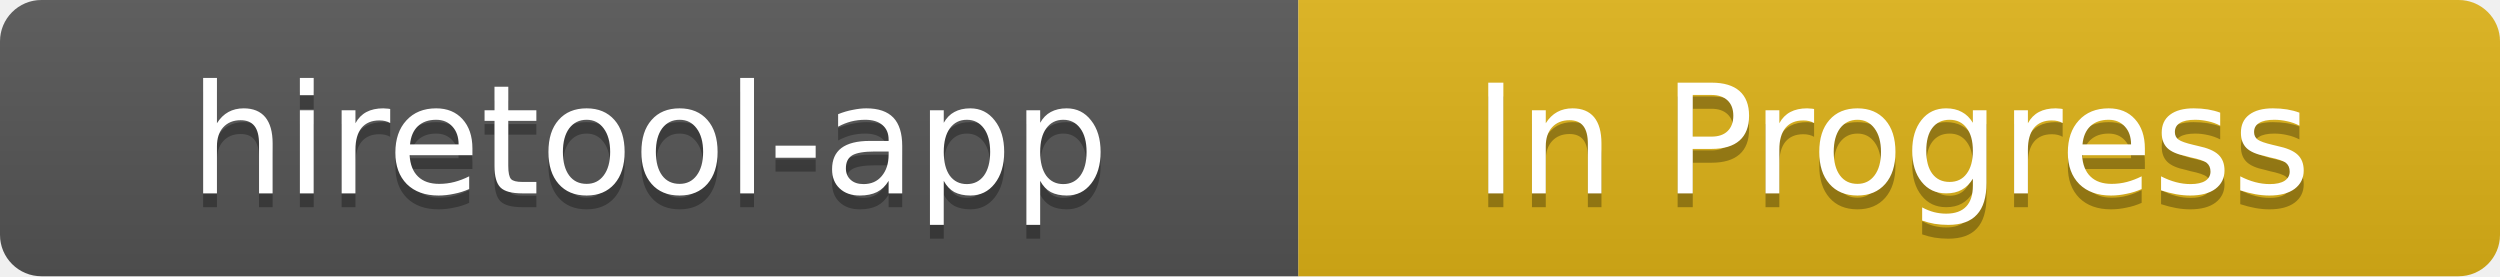
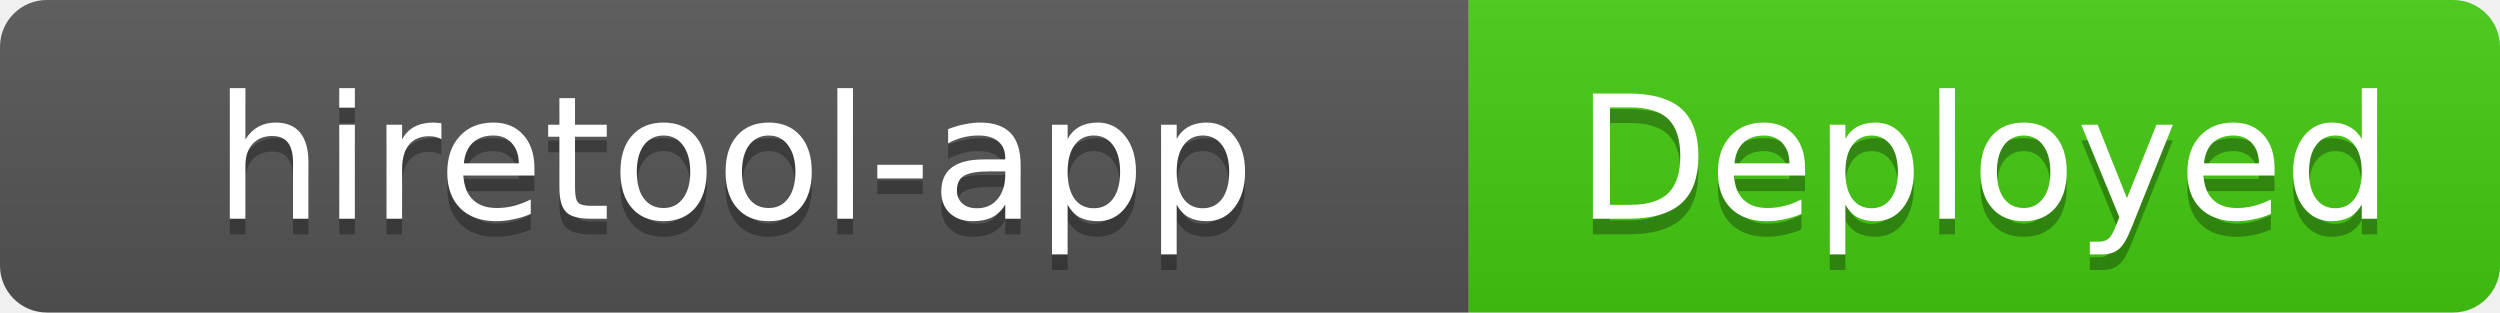
- <svg xmlns="http://www.w3.org/2000/svg" width="181" height="20">
+ <svg xmlns="http://www.w3.org/2000/svg" width="160" height="20">
  <linearGradient id="a" x2="0" y2="100%">
    <stop offset="0" stop-color="#bbb" stop-opacity=".1" />
    <stop offset="1" stop-opacity=".1" />
  </linearGradient>
  <clipPath id="r">
-     <rect width="181" height="20" rx="3" fill="#fff" />
+     <rect width="160" height="20" rx="3" fill="#fff" />
  </clipPath>
  <g clip-path="url(#r)">
    <rect width="94" height="20" fill="#555" />
-     <rect x="94" width="87" height="20" fill="#dfb317" />
-     <rect width="181" height="20" fill="url(#a)" />
+     <rect x="94" width="66" height="20" fill="#4c1" />
+     <rect width="160" height="20" fill="url(#a)" />
  </g>
  <g fill="#fff" text-anchor="middle" font-family="Verdana,Geneva,DejaVu Sans,sans-serif" font-size="11">
    <text x="47" y="15" fill="#010101" fill-opacity=".3">hiretool-app</text>
    <text x="47" y="14">hiretool-app</text>
-     <text x="137" y="15" fill="#010101" fill-opacity=".3">In Progress</text>
-     <text x="137" y="14">In Progress</text>
+     <text x="127" y="15" fill="#010101" fill-opacity=".3">Deployed</text>
+     <text x="127" y="14">Deployed</text>
  </g>
</svg>
